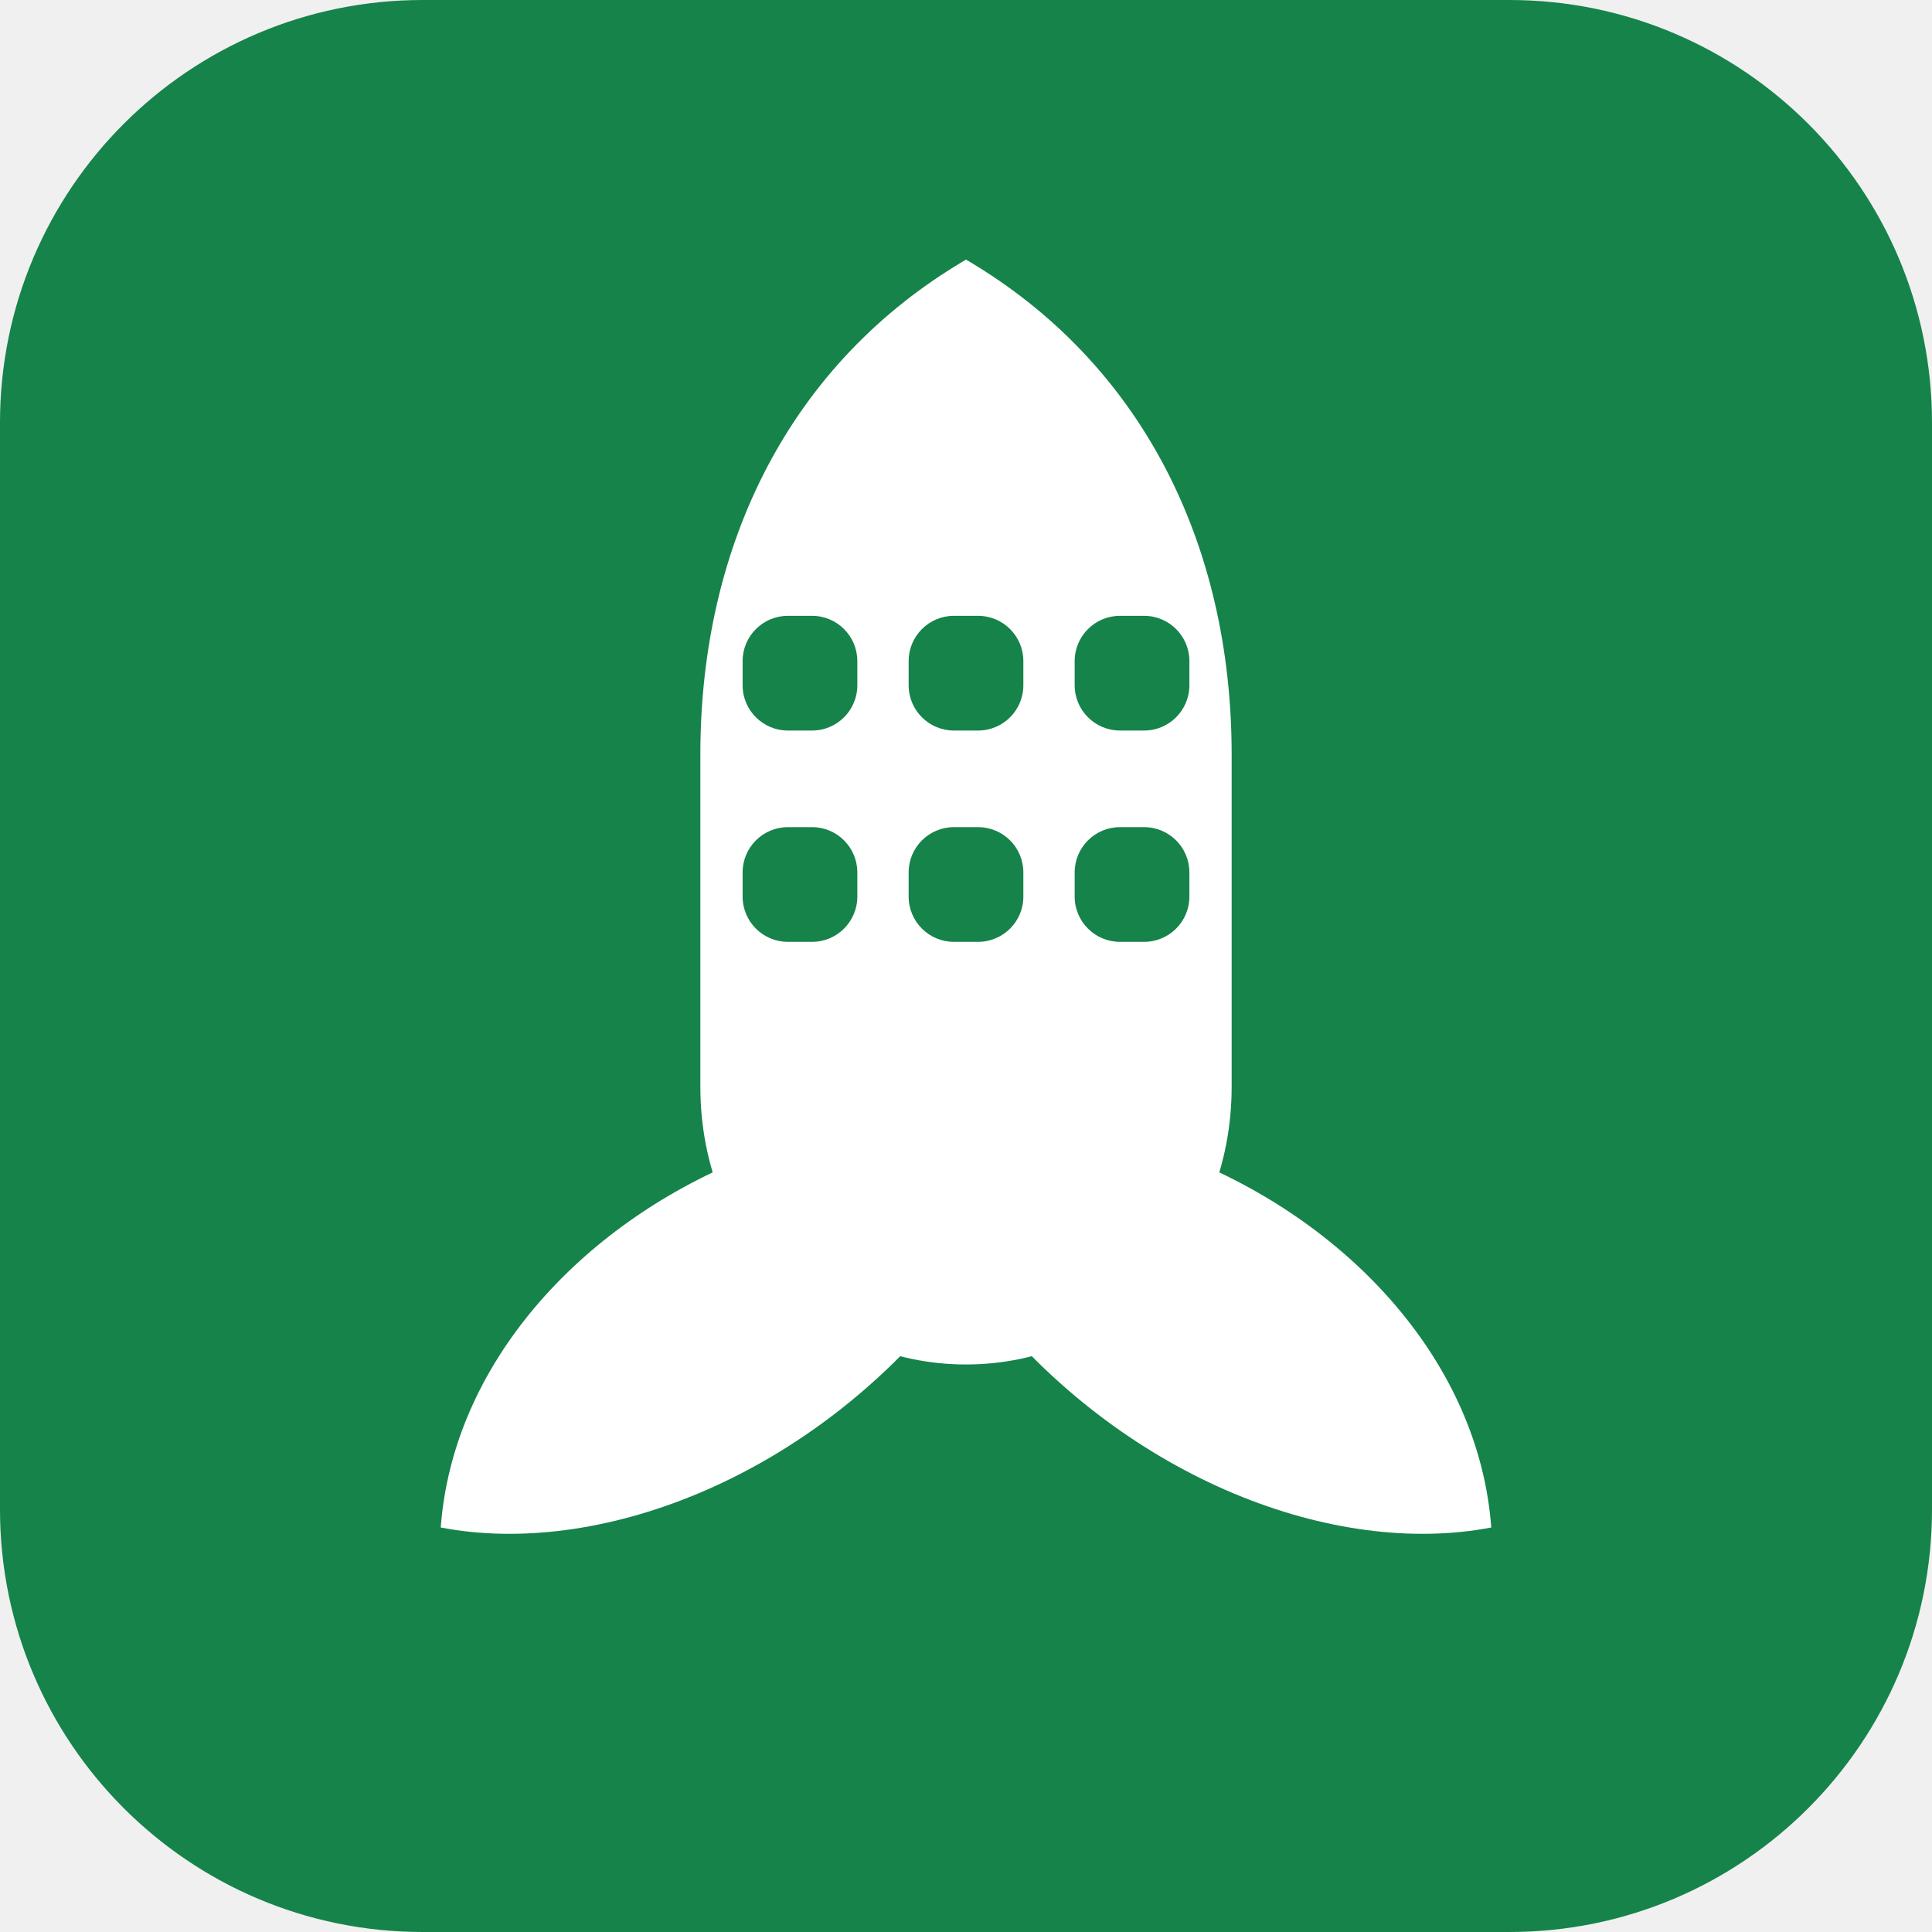
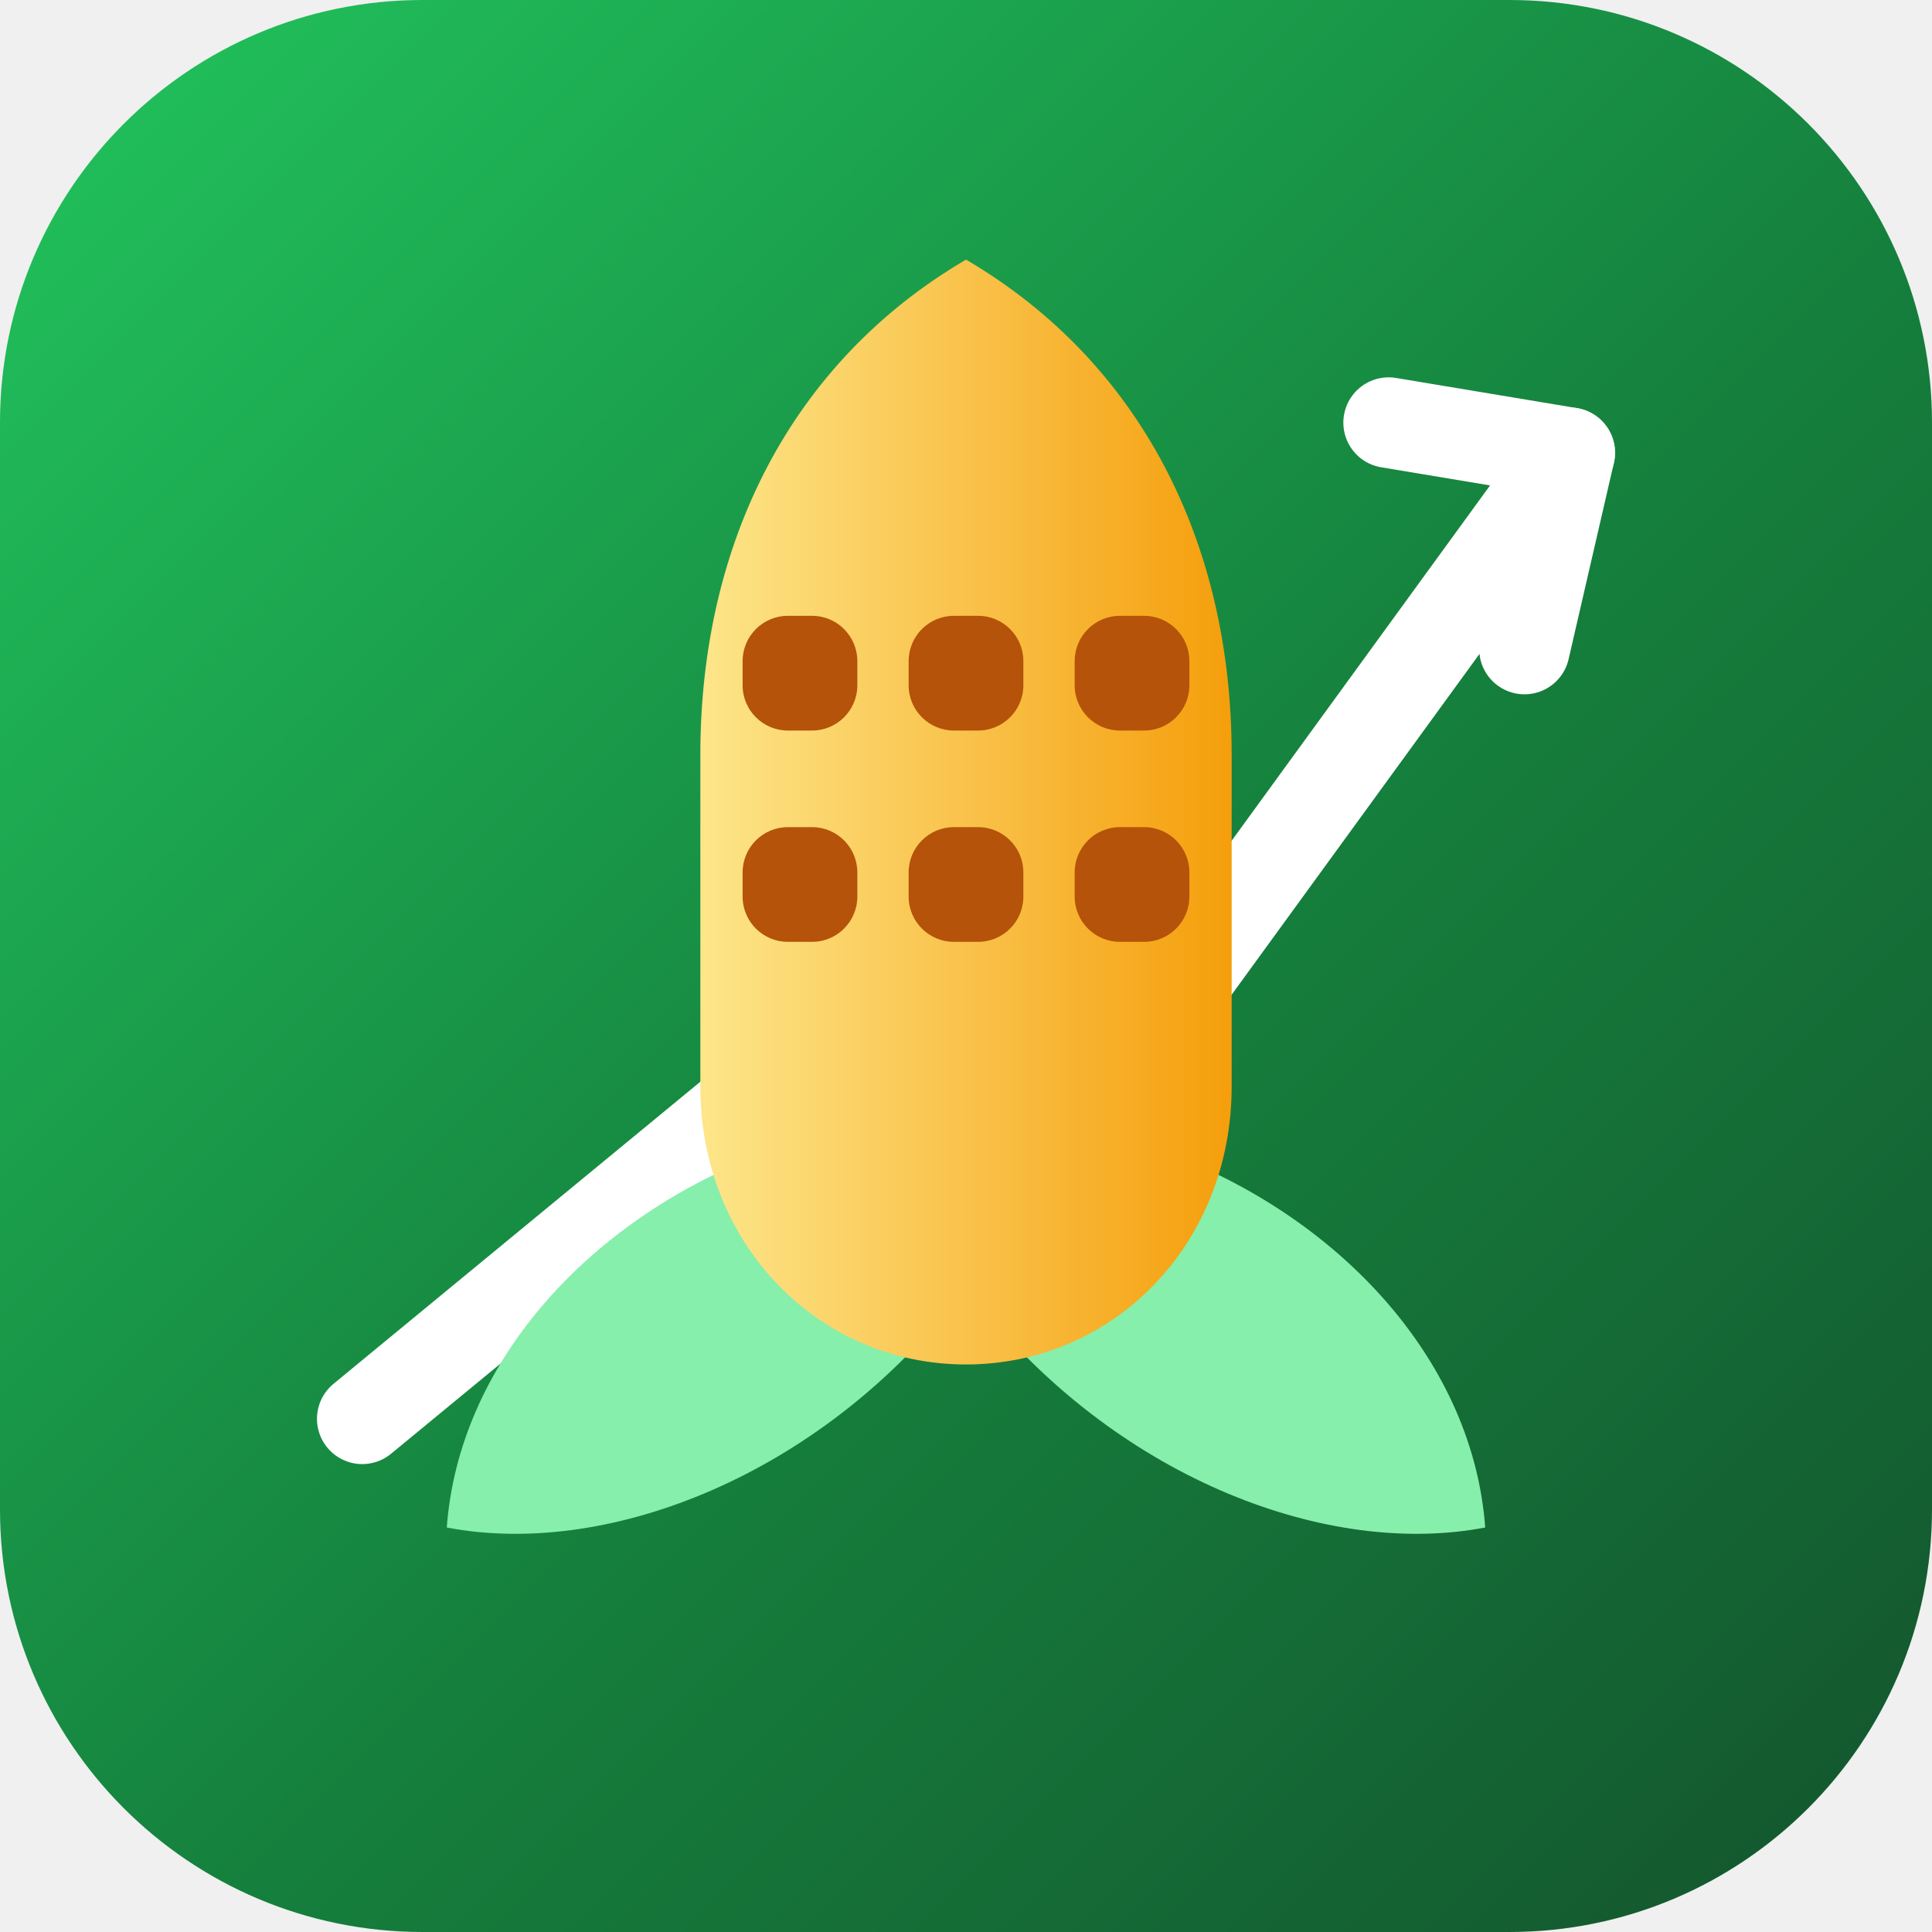
- <svg xmlns="http://www.w3.org/2000/svg" viewBox="0 0 64 64" role="img" aria-label="АгроПрогноз — Кукуруза">
-   <rect width="64" height="64" rx="14" fill="#16834A" />
-   <g fill="#FFFFFF">
-     <path d="M31.2 43.4c-4.6 5.6-11.4 8.2-16.6 7.2.4-5.4 4.6-10 10-12.2z" />
-     <path d="M32.8 43.4c4.6 5.6 11.4 8.2 16.6 7.2-.4-5.4-4.6-10-10-12.2z" />
-     <path d="M32 8.6c5.8 3.4 8.8 9.4 8.8 16.4v11c0 5.2-3.9 9.2-8.8 9.2s-8.8-4-8.8-9.2V25c0-7 3-13 8.8-16.4z" />
-   </g>
-   <g fill="#16834A">
+ <svg xmlns="http://www.w3.org/2000/svg" viewBox="0 0 64 64" role="img" aria-label="PMM — прогноз агро для кукурузы">
+   <defs>
+     <linearGradient id="bg" x1="0" y1="0" x2="1" y2="1">
+       <stop offset="0" stop-color="#22c55e" />
+       <stop offset="0.55" stop-color="#15803d" />
+       <stop offset="1" stop-color="#14532d" />
+     </linearGradient>
+     <linearGradient id="cob" x1="0" y1="0" x2="1" y2="0">
+       <stop offset="0" stop-color="#fde68a" />
+       <stop offset="1" stop-color="#f59e0b" />
+     </linearGradient>
+   </defs>
+   <rect width="64" height="64" rx="14" fill="url(#bg)" />
+   <path d="M12 47 29 33 36 37 52 15" fill="none" stroke="#ffffff" stroke-width="3" stroke-linecap="round" stroke-linejoin="round" />
+   <path d="M46 14 52 15l-1.5 6.5" fill="none" stroke="#ffffff" stroke-width="3" stroke-linecap="round" stroke-linejoin="round" />
+   <path d="M31.4 43.4c-4.6 5.6-11.4 8.2-16.6 7.2.4-5.4 4.6-10 10-12.2z" fill="#86efac" />
+   <path d="M32.6 43.4c4.6 5.6 11.4 8.2 16.6 7.2-.4-5.4-4.6-10-10-12.2z" fill="#86efac" />
+   <path d="M32 8.6c5.8 3.4 8.8 9.4 8.8 16.4v11c0 5.2-3.9 9.2-8.8 9.2s-8.8-4-8.8-9.2V25c0-7 3-13 8.8-16.4z" fill="url(#cob)" />
+   <g fill="#b45309">
    <rect x="24.6" y="20.4" width="3.8" height="3.8" rx="1.5" />
    <rect x="30.1" y="20.4" width="3.8" height="3.8" rx="1.5" />
    <rect x="35.6" y="20.4" width="3.8" height="3.8" rx="1.5" />
    <rect x="24.6" y="27.4" width="3.8" height="3.8" rx="1.5" />
    <rect x="30.1" y="27.4" width="3.8" height="3.8" rx="1.5" />
    <rect x="35.6" y="27.4" width="3.8" height="3.8" rx="1.5" />
  </g>
</svg>
